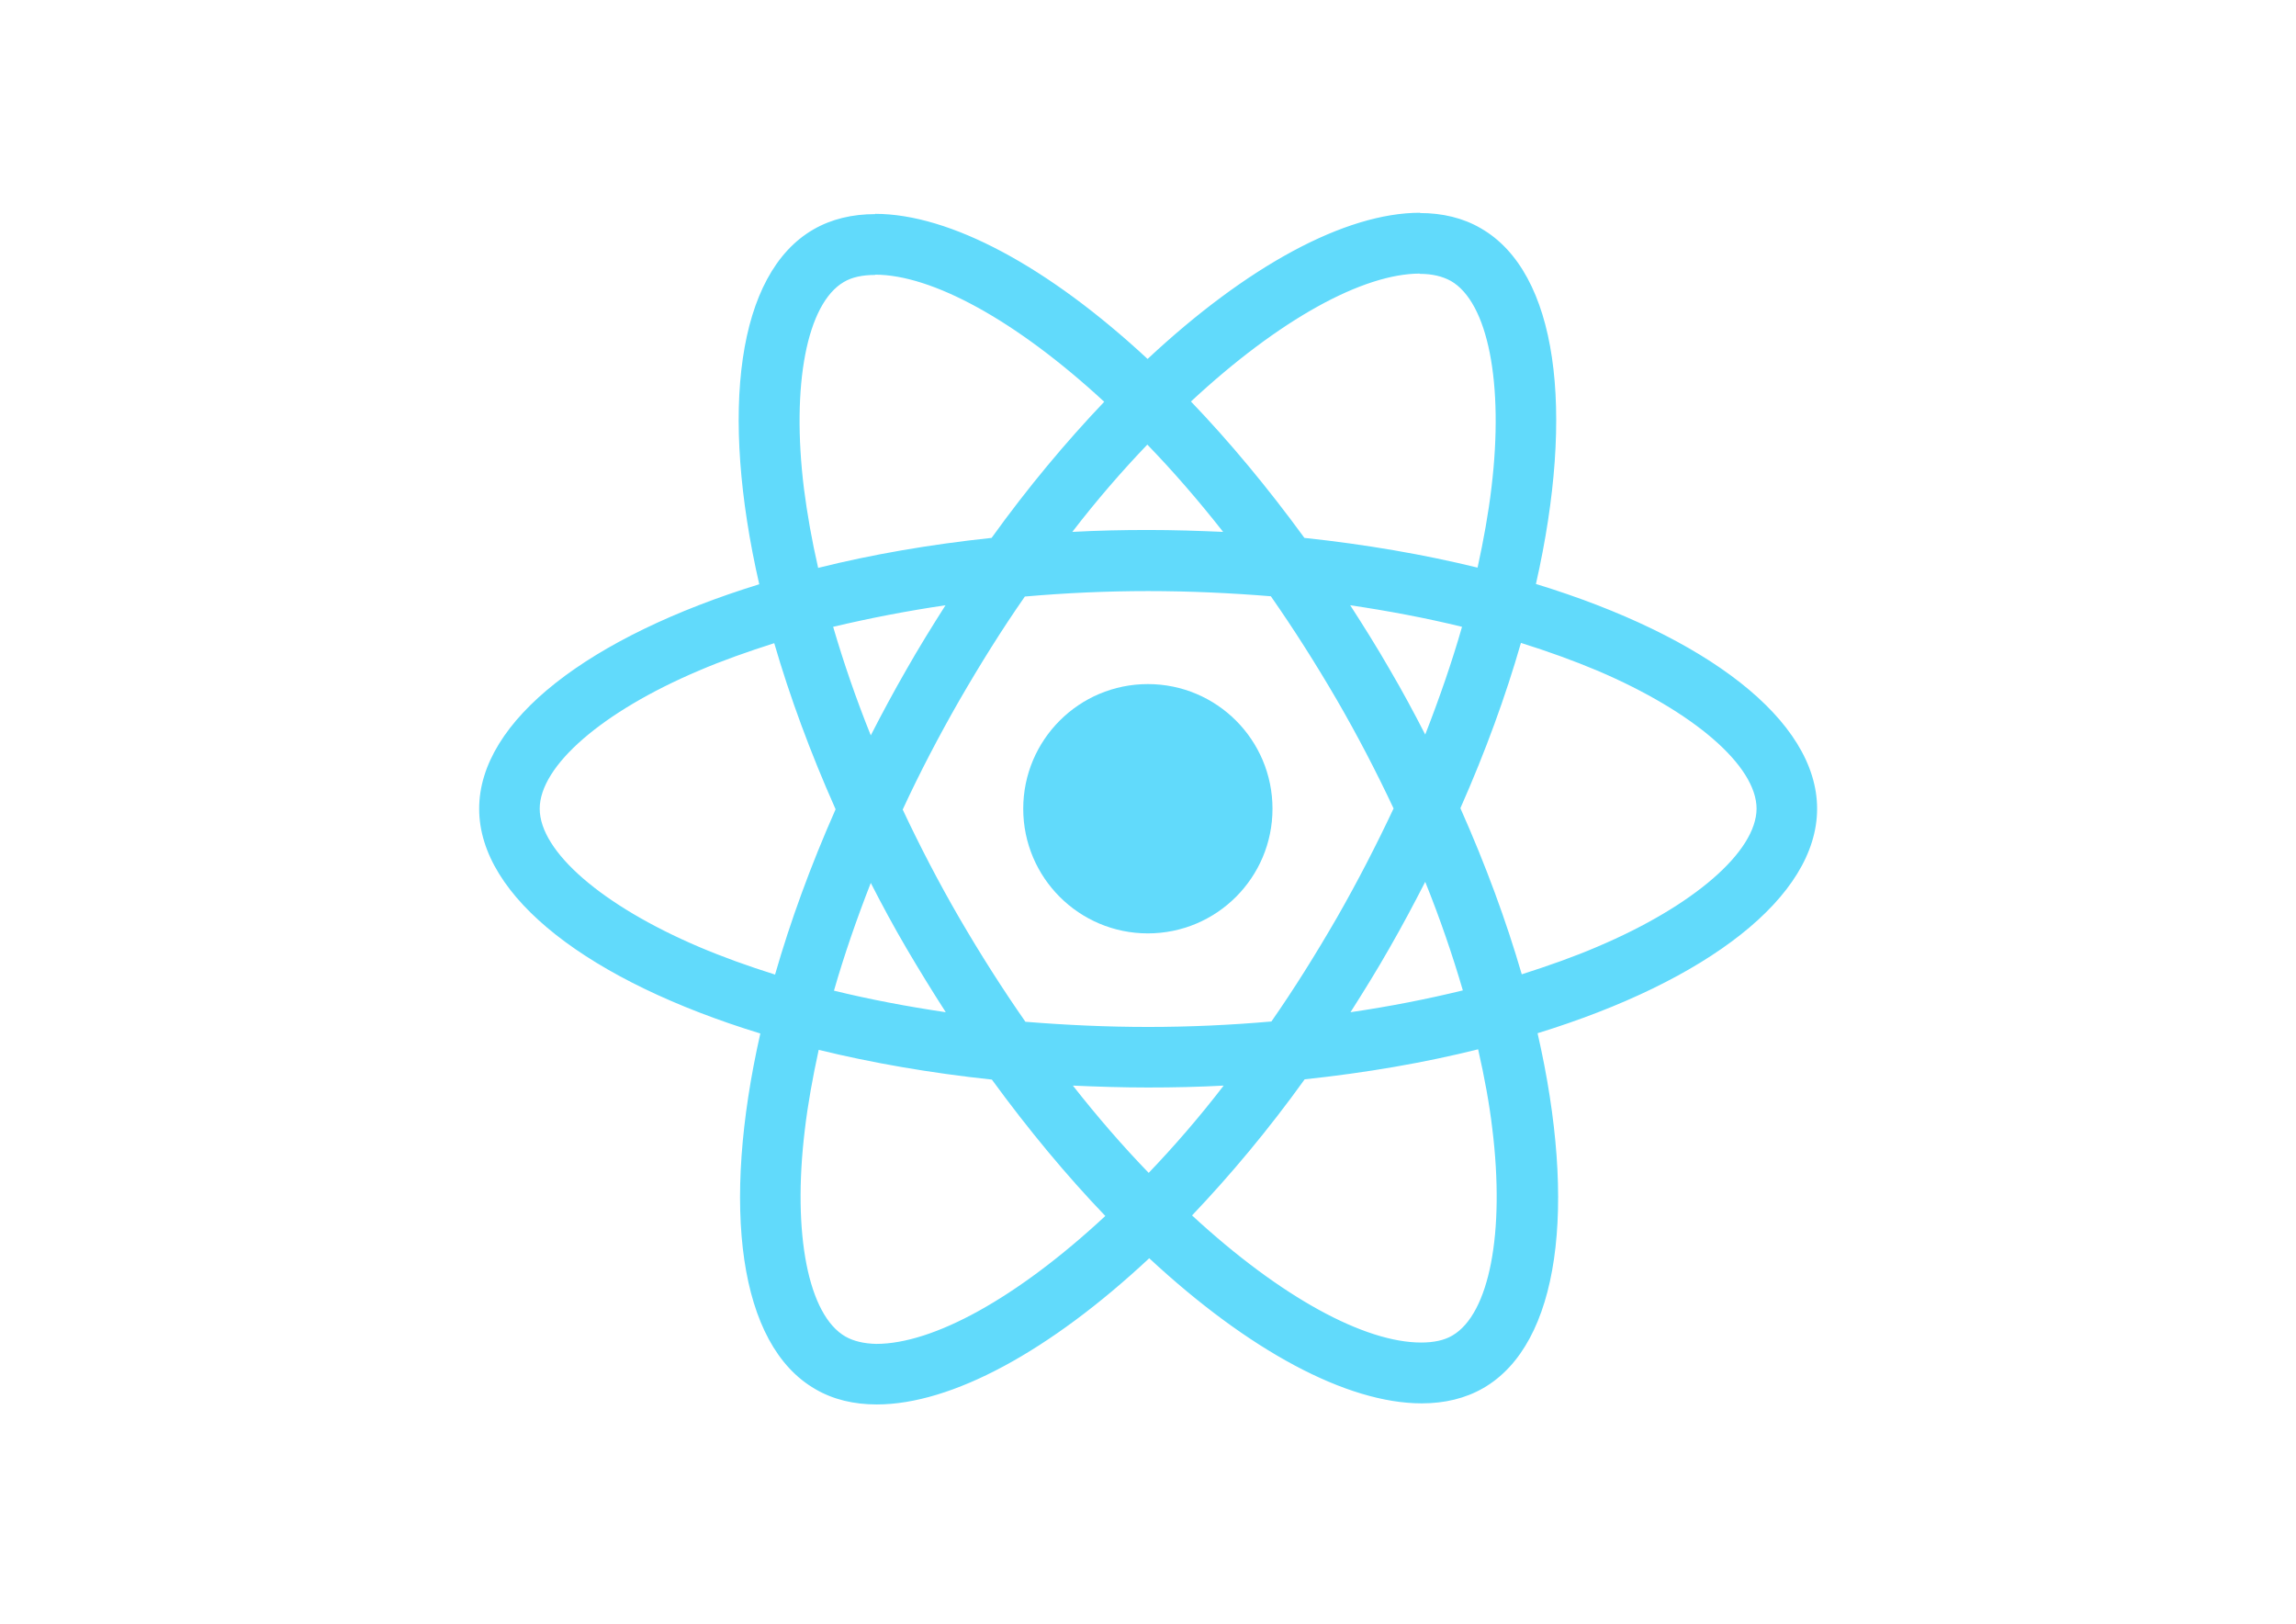
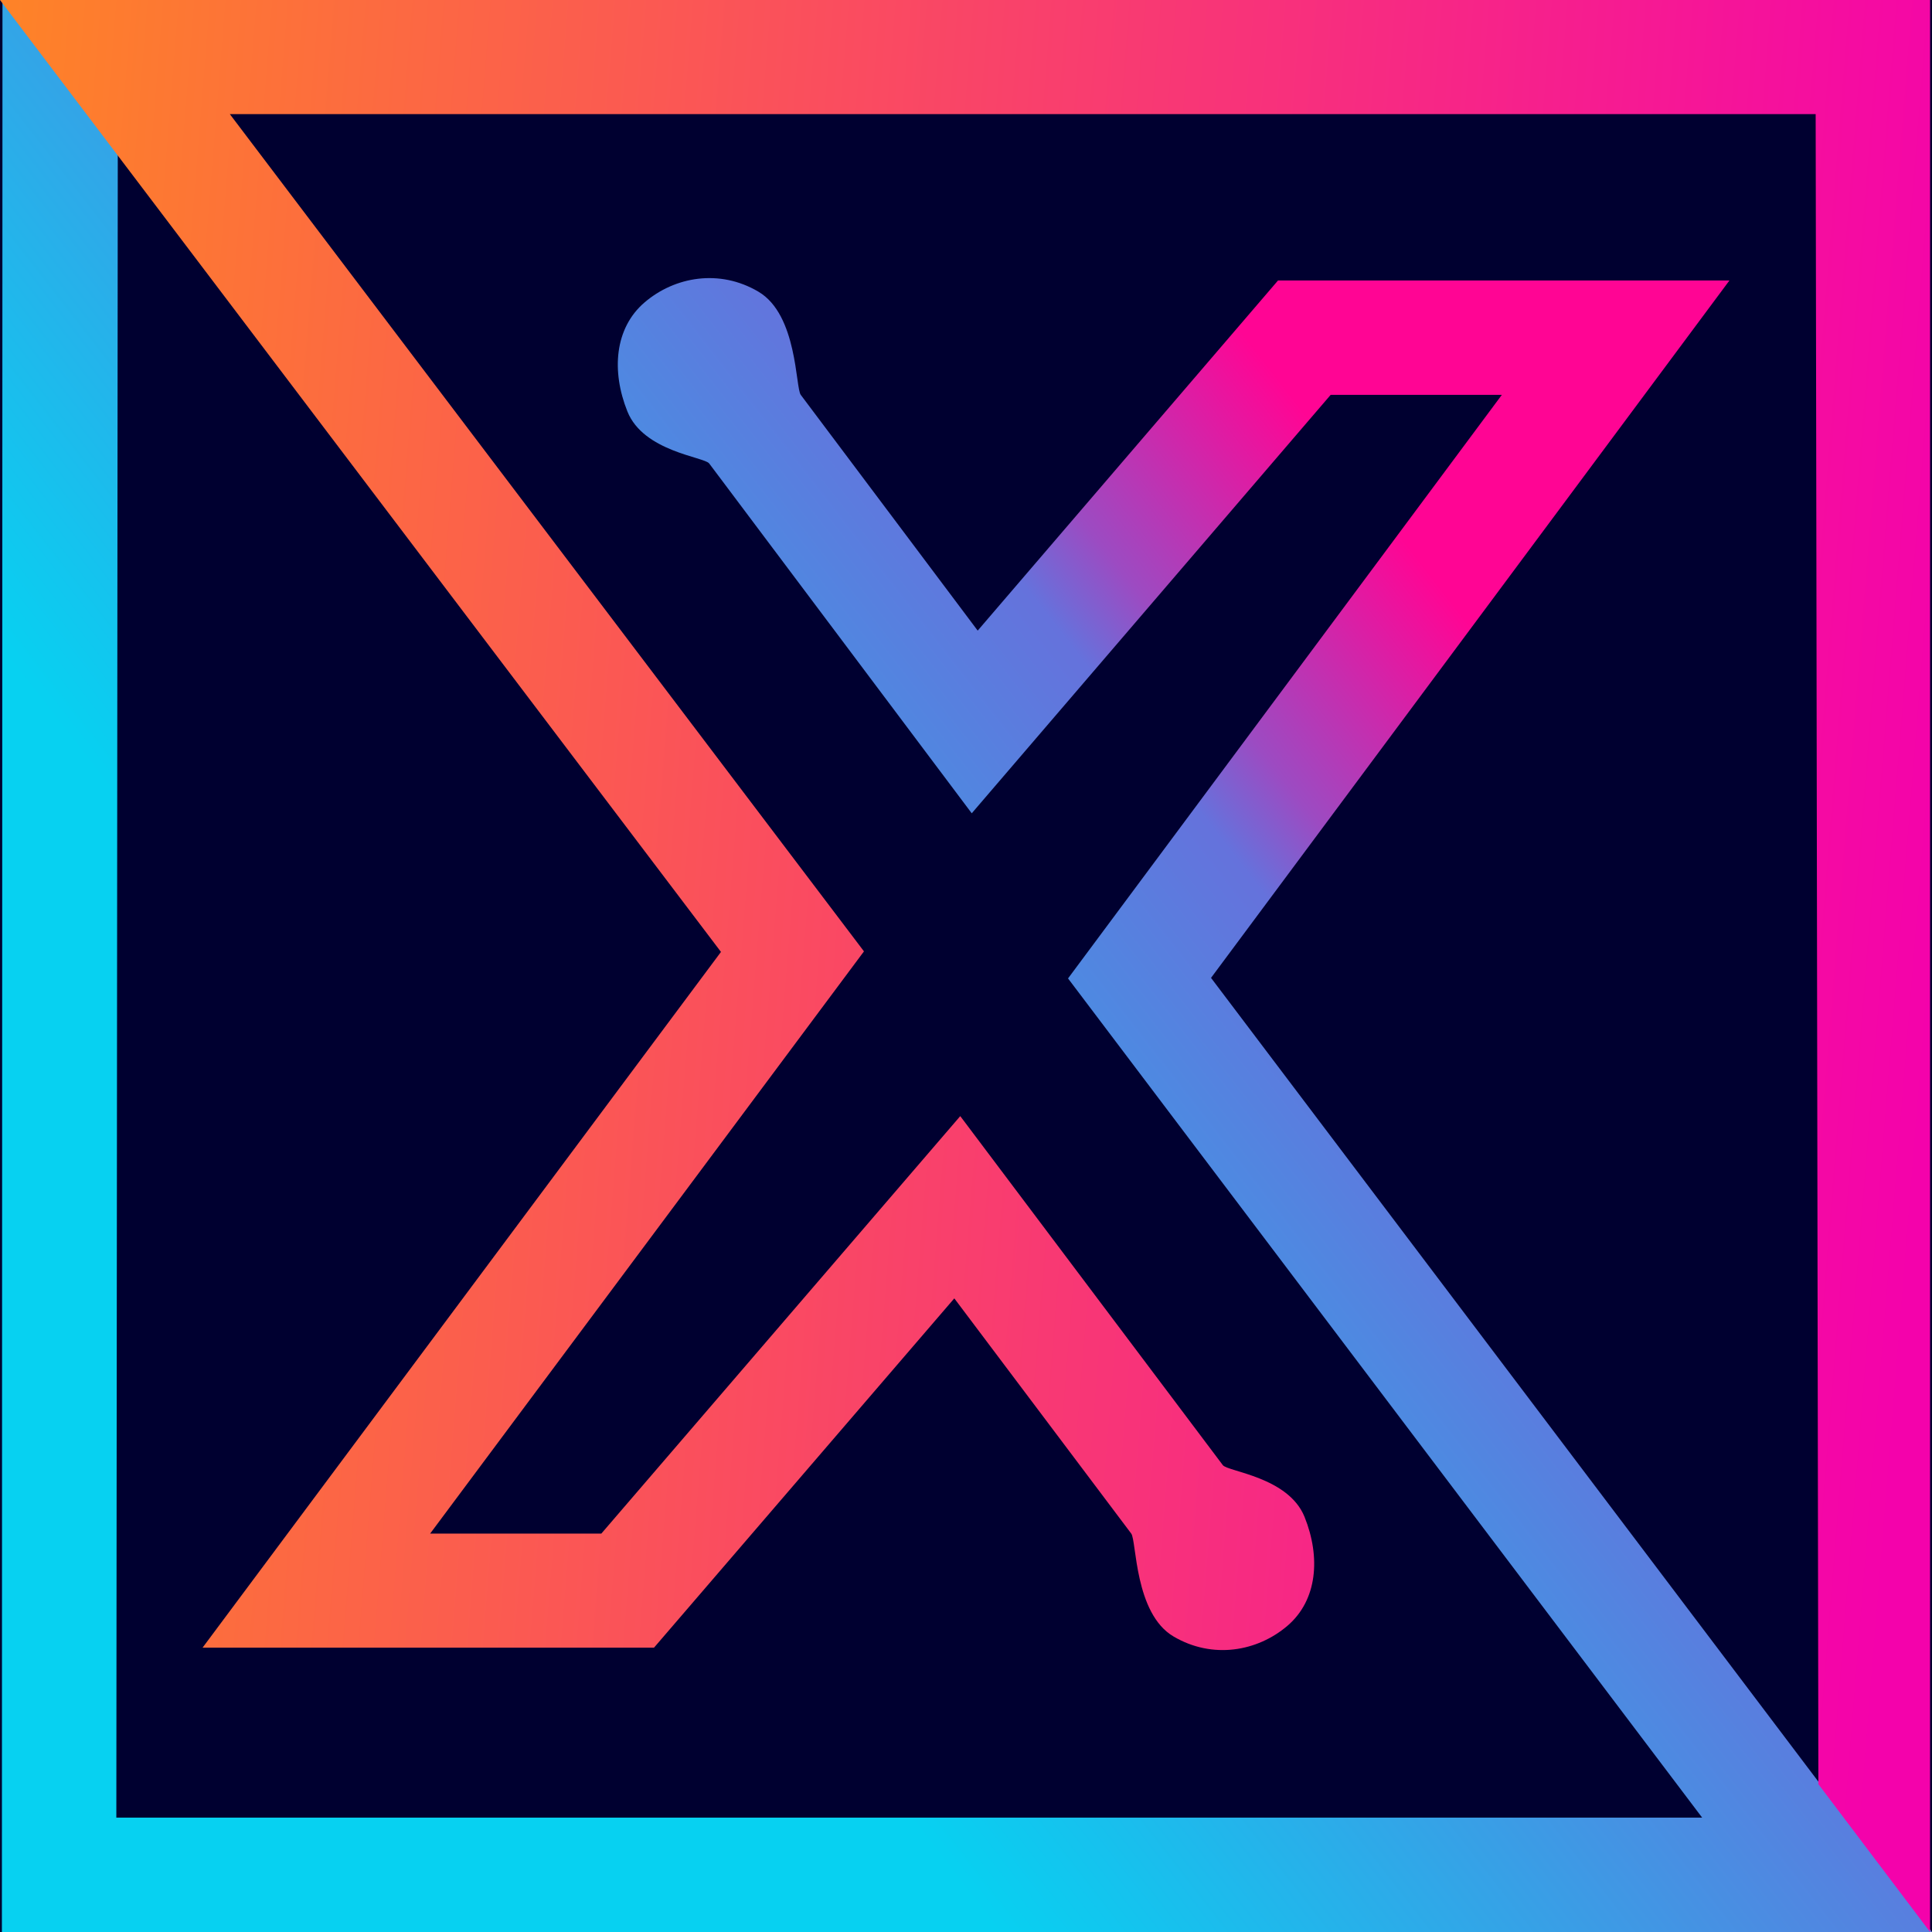
- <svg xmlns="http://www.w3.org/2000/svg" viewBox="0 0 841.9 595.3">
-   <g fill="#61DAFB">
-     <path d="M666.3 296.5c0-32.5-40.7-63.3-103.1-82.4 14.4-63.6 8-114.2-20.2-130.4-6.5-3.8-14.1-5.6-22.4-5.6v22.3c4.6 0 8.3.9 11.4 2.6 13.6 7.8 19.5 37.5 14.9 75.7-1.1 9.4-2.9 19.3-5.1 29.4-19.6-4.8-41-8.5-63.5-10.9-13.5-18.5-27.5-35.3-41.6-50 32.6-30.3 63.2-46.9 84-46.9V78c-27.5 0-63.5 19.6-99.9 53.6-36.4-33.8-72.4-53.2-99.9-53.2v22.3c20.7 0 51.4 16.5 84 46.6-14 14.7-28 31.4-41.3 49.9-22.6 2.4-44 6.1-63.6 11-2.3-10-4-19.7-5.2-29-4.7-38.2 1.1-67.9 14.6-75.8 3-1.8 6.9-2.6 11.5-2.6V78.5c-8.4 0-16 1.8-22.6 5.6-28.1 16.2-34.4 66.7-19.9 130.1-62.2 19.2-102.7 49.9-102.7 82.3 0 32.5 40.7 63.3 103.1 82.4-14.4 63.6-8 114.2 20.2 130.4 6.5 3.8 14.1 5.6 22.5 5.6 27.5 0 63.5-19.6 99.9-53.6 36.4 33.8 72.4 53.2 99.9 53.2 8.4 0 16-1.8 22.6-5.6 28.1-16.2 34.4-66.7 19.9-130.1 62-19.1 102.5-49.9 102.5-82.3zm-130.2-66.7c-3.7 12.9-8.3 26.2-13.5 39.5-4.1-8-8.4-16-13.1-24-4.6-8-9.5-15.8-14.4-23.4 14.2 2.1 27.9 4.7 41 7.9zm-45.8 106.5c-7.8 13.5-15.8 26.3-24.1 38.2-14.9 1.3-30 2-45.2 2-15.1 0-30.2-.7-45-1.9-8.3-11.9-16.4-24.6-24.2-38-7.6-13.1-14.5-26.4-20.8-39.8 6.2-13.4 13.2-26.8 20.7-39.9 7.8-13.5 15.8-26.3 24.1-38.2 14.9-1.3 30-2 45.2-2 15.1 0 30.2.7 45 1.9 8.3 11.9 16.4 24.6 24.2 38 7.6 13.1 14.5 26.4 20.8 39.8-6.3 13.4-13.2 26.8-20.7 39.9zm32.3-13c5.4 13.4 10 26.8 13.8 39.8-13.1 3.2-26.9 5.9-41.2 8 4.9-7.7 9.8-15.6 14.4-23.7 4.6-8 8.9-16.1 13-24.1zM421.2 430c-9.3-9.6-18.6-20.3-27.8-32 9 .4 18.2.7 27.5.7 9.4 0 18.7-.2 27.8-.7-9 11.7-18.3 22.4-27.5 32zm-74.4-58.9c-14.2-2.1-27.9-4.7-41-7.9 3.7-12.9 8.3-26.2 13.5-39.5 4.1 8 8.4 16 13.1 24 4.7 8 9.5 15.8 14.4 23.4zM420.7 163c9.3 9.6 18.6 20.3 27.8 32-9-.4-18.2-.7-27.5-.7-9.4 0-18.7.2-27.8.7 9-11.7 18.3-22.4 27.5-32zm-74 58.9c-4.9 7.7-9.8 15.6-14.4 23.7-4.6 8-8.9 16-13 24-5.4-13.4-10-26.8-13.8-39.8 13.1-3.1 26.9-5.8 41.2-7.9zm-90.5 125.2c-35.4-15.1-58.3-34.9-58.3-50.6 0-15.7 22.9-35.6 58.3-50.6 8.6-3.7 18-7 27.7-10.1 5.7 19.6 13.2 40 22.5 60.9-9.2 20.8-16.6 41.1-22.2 60.6-9.9-3.1-19.3-6.5-28-10.2zM310 490c-13.6-7.8-19.5-37.5-14.9-75.7 1.1-9.4 2.9-19.3 5.1-29.4 19.6 4.8 41 8.5 63.5 10.9 13.5 18.5 27.5 35.3 41.6 50-32.6 30.3-63.2 46.9-84 46.9-4.5-.1-8.3-1-11.3-2.7zm237.2-76.2c4.7 38.2-1.1 67.9-14.6 75.8-3 1.8-6.9 2.6-11.5 2.6-20.7 0-51.4-16.5-84-46.6 14-14.7 28-31.4 41.3-49.9 22.6-2.4 44-6.1 63.6-11 2.3 10.1 4.1 19.8 5.2 29.1zm38.5-66.7c-8.6 3.7-18 7-27.7 10.1-5.7-19.6-13.2-40-22.5-60.9 9.2-20.8 16.6-41.1 22.2-60.6 9.9 3.1 19.3 6.5 28.1 10.2 35.4 15.1 58.3 34.9 58.3 50.6-.1 15.7-23 35.6-58.4 50.6zM320.8 78.4z" />
-     <circle cx="420.9" cy="296.5" r="45.7" />
-     <path d="M520.5 78.1z" />
+ <svg xmlns="http://www.w3.org/2000/svg" width="1024" height="1024" viewBox="0 0 1024 1024">
+   <defs>
+     <linearGradient id="linear-gradient" x1="0.182" y1="0.568" x2="0.659" y2="0.197" gradientUnits="objectBoundingBox">
+       <stop offset="0" stop-color="#07d1f1" />
+       <stop offset="0.721" stop-color="#6572dc" />
+       <stop offset="0.794" stop-color="#9c4bc2" />
+       <stop offset="1" stop-color="#ff0594" />
+     </linearGradient>
+     <linearGradient id="linear-gradient-2" x1="1.072" y1="1.042" x2="-0.035" y2="0.953" gradientUnits="objectBoundingBox">
+       <stop offset="0" stop-color="#ff8d1d" />
+       <stop offset="0.632" stop-color="#f83577" />
+       <stop offset="1" stop-color="#f402ab" />
+     </linearGradient>
+     <clipPath id="clip-xzect-logo_dark">
+       <rect width="1024" height="1024" />
+     </clipPath>
+   </defs>
+   <g id="xzect-logo_dark" data-name="xzect-logo–dark" clip-path="url(#clip-xzect-logo_dark)">
+     <rect width="1024" height="1024" fill="#000030" />
+     <g id="x-logo" transform="translate(-59.478 -58.966)">
+       <path id="x-bottom" d="M1563.478,1154.662h-1023l.31-1023.982,61.115,80.7-.763,882.667h840.52l-336.1-444.8,229.93-309.306h-90.733L1054.522,561.725,915.366,376.313c-2.633-3.509-34.786-6.214-43.348-27.557s-6.824-44.178,9.1-57.815,39.7-17.9,60.394-5.646,19.541,50.857,22.385,54.647L1057.678,464.9l159.177-185.576H1456.12L1181.347,648.95Z" transform="translate(-480 -71.695)" fill="url(#linear-gradient)" />
+       <path id="x-top" d="M1023,1023.982H0L.018,0,59.224,78.347,60.661,963.5h840.52l-336.1-443.763L795.011,211.153H704.277L514.044,432.422,374.888,247.44c-2.633-3.5-34.786-6.2-43.348-27.493s-6.824-44.075,9.1-57.681,39.7-17.855,60.394-5.633,19.541,50.739,22.385,54.52L517.2,335.821,676.377,150.675H915.642L640.869,519.445Z" transform="translate(1082.477 1082.948) rotate(180)" fill="url(#linear-gradient-2)" />
+     </g>
  </g>
</svg>
